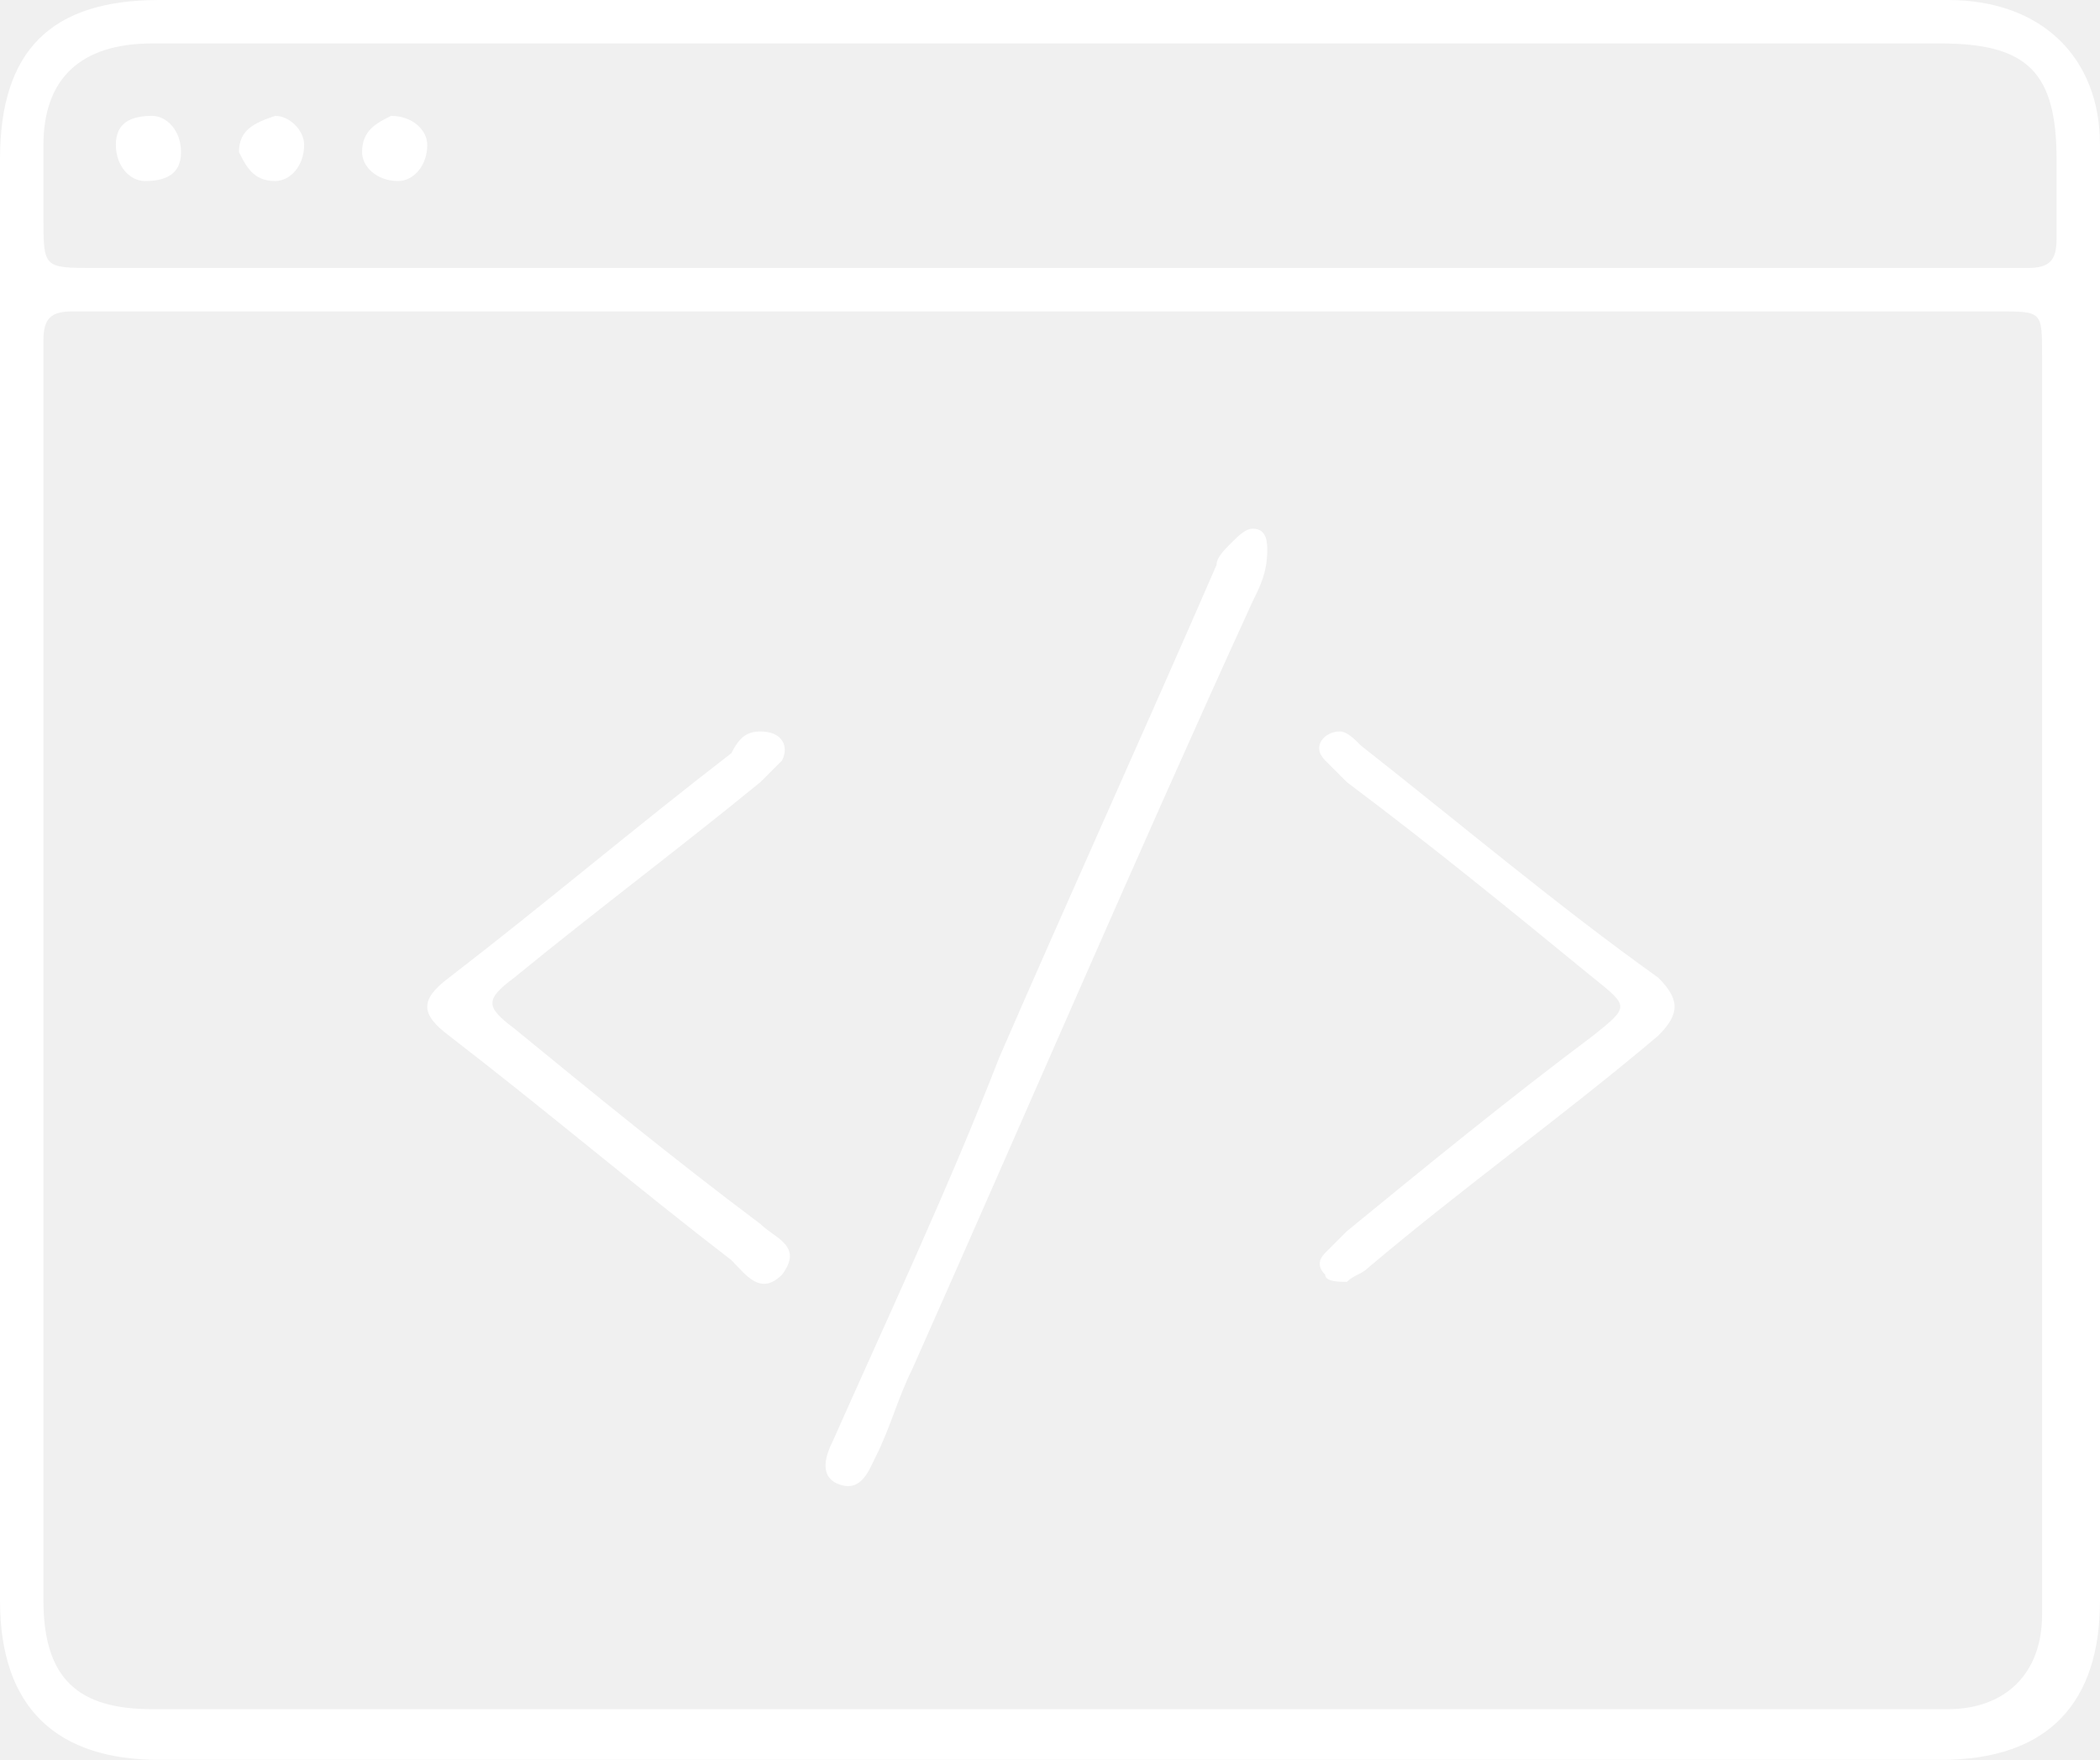
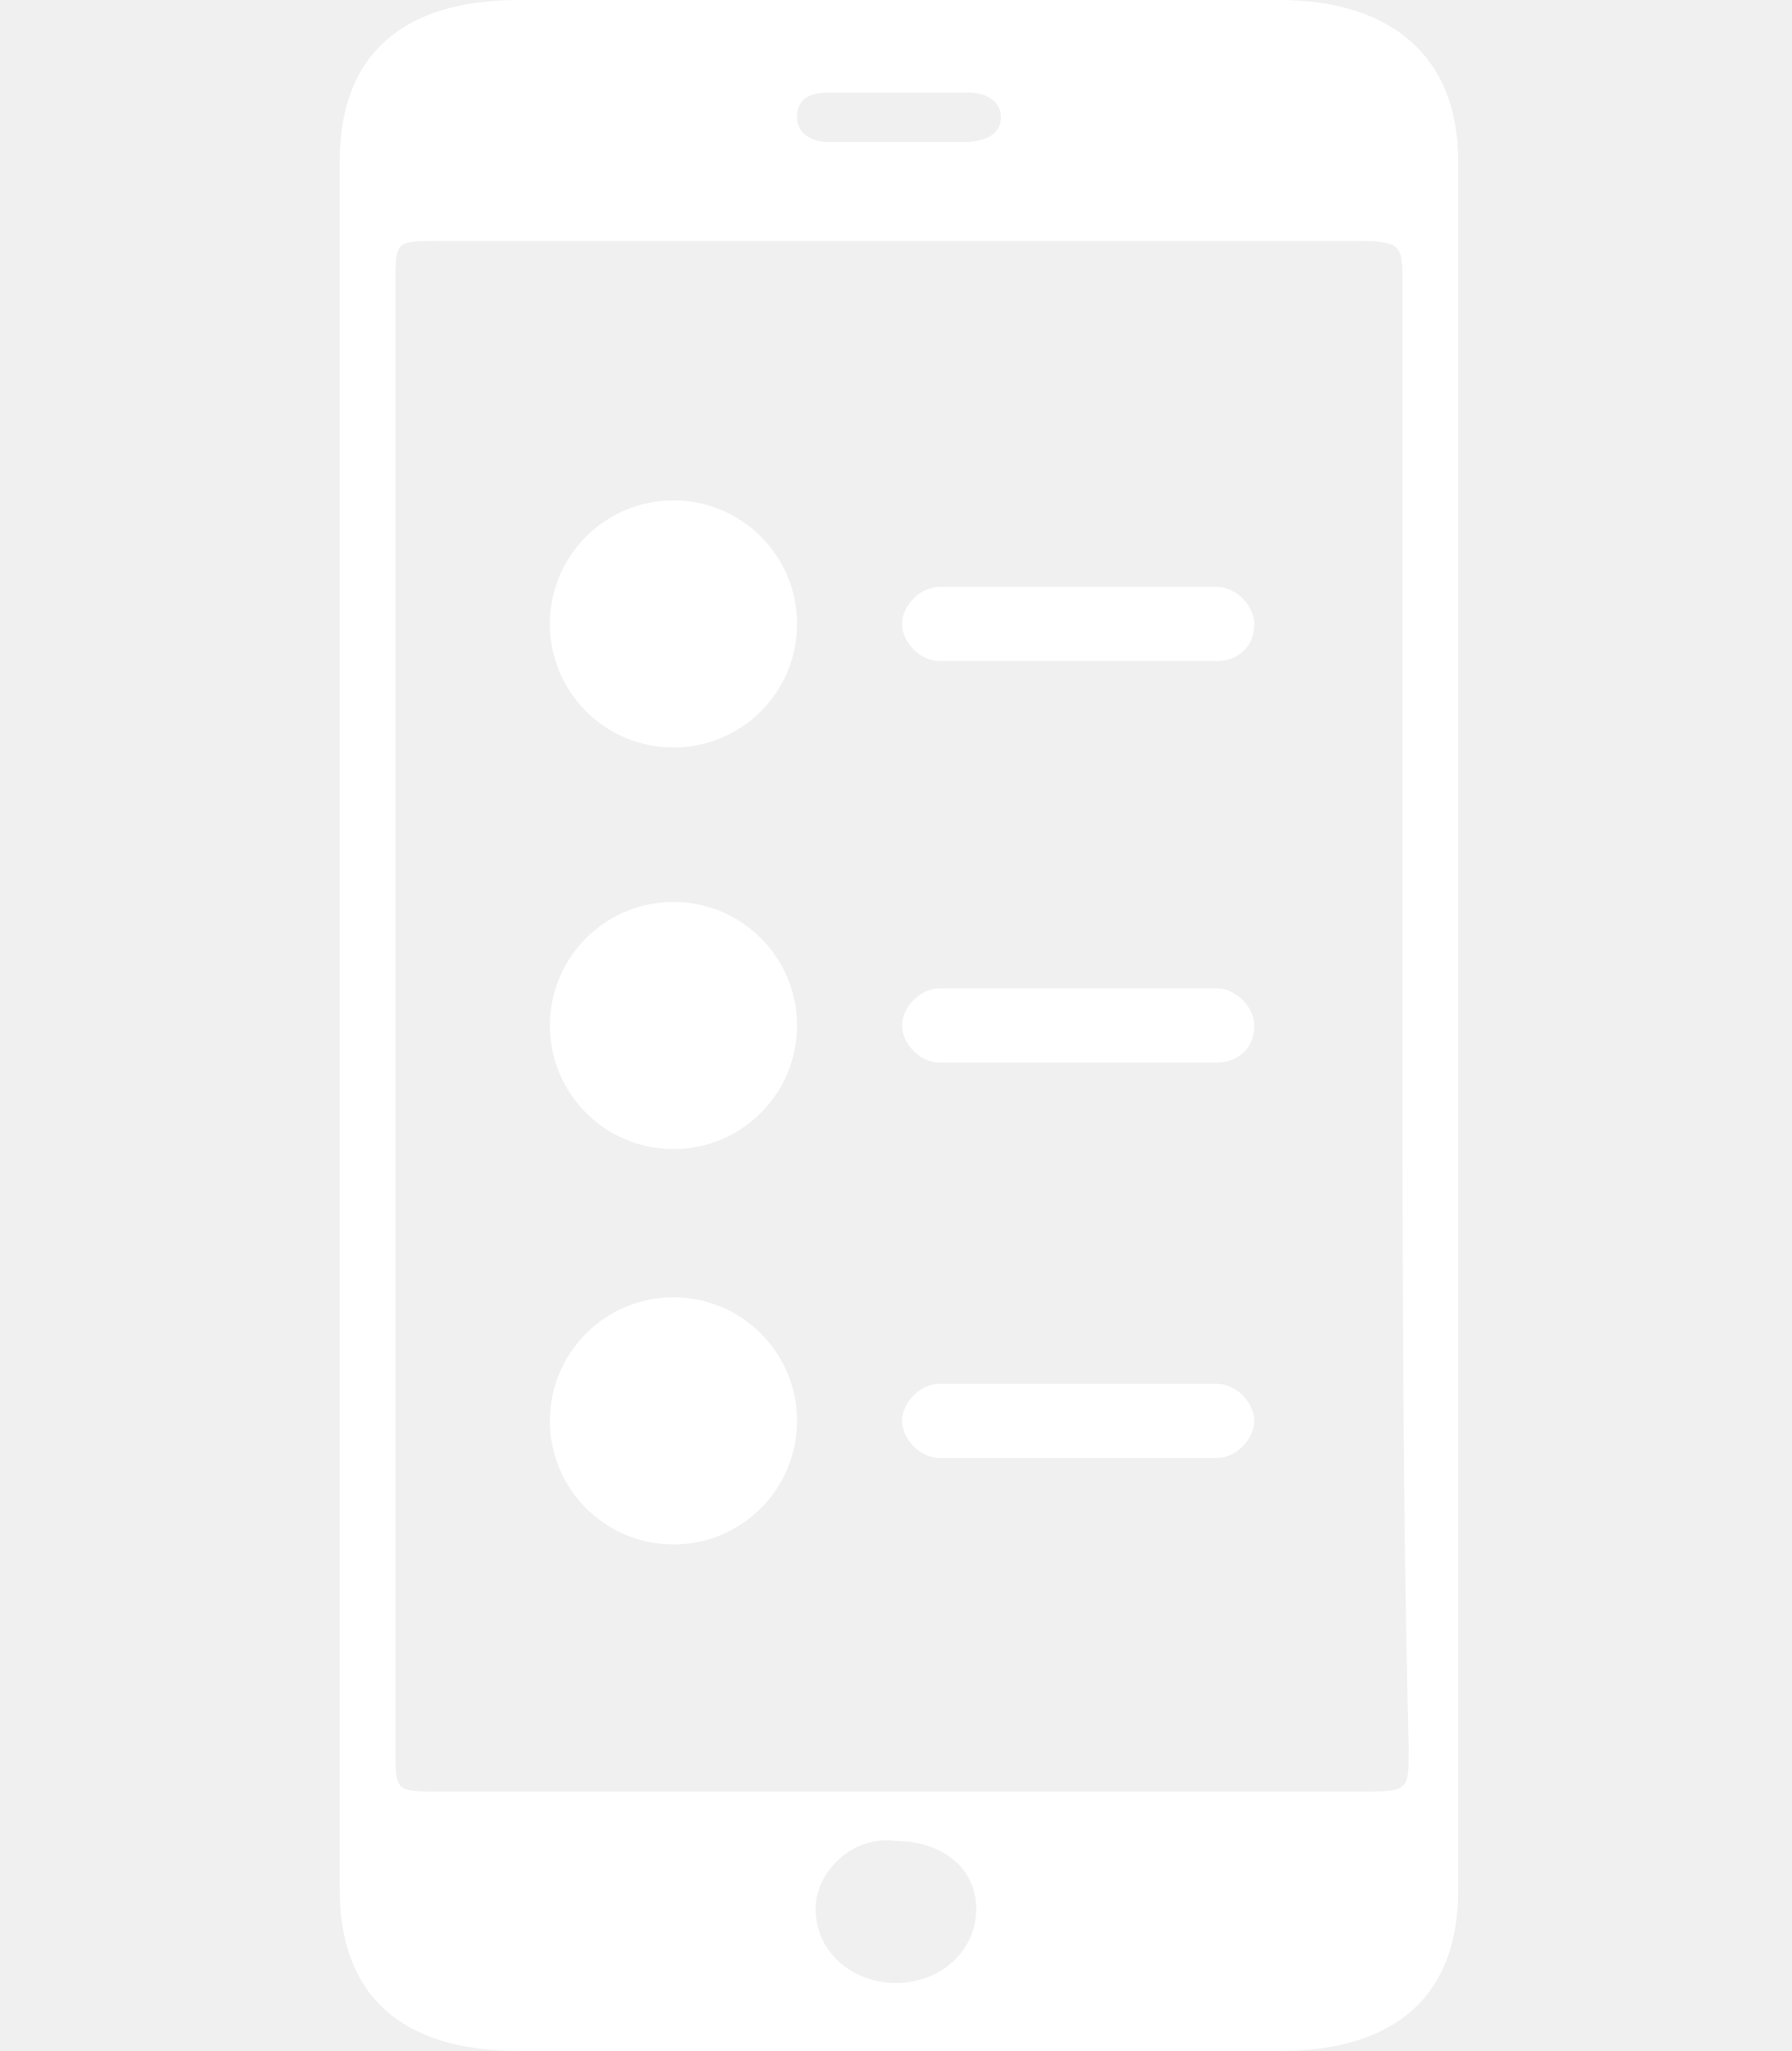
- <svg xmlns="http://www.w3.org/2000/svg" version="1.1" id="Capa_1" x="0px" y="0px" viewBox="0 0 29 24.3" style="enable-background:new 0 0 29 24.3;" xml:space="preserve">
+ <svg xmlns="http://www.w3.org/2000/svg" version="1.1" x="0px" y="0px" viewBox="-319.5 437.4 29 33.2" style="enable-background:new -319.5 437.4 29 33.2;" xml:space="preserve">
  <style type="text/css">
- 	.st0{fill-rule:evenodd;clip-rule:evenodd;fill:#FFFFFF;}
+ 	.st0{fill:#4141CE;}
+ 	.st1{fill:#FFFFFF;}
+ 	.st2{fill-rule:evenodd;clip-rule:evenodd;fill:#FFFFFF;}
+ 	.st3{display:none;}
+ 	.st4{display:inline;fill:#FFFFFF;}
+ 	.st5{display:none;fill:none;stroke:#000000;stroke-miterlimit:10;}
+ 	.st6{display:none;fill:#4141CE;}
</style>
-   <g>
-     <path class="st0" d="M14.5,24.3c-4.1,0-8.2,0-12.3,0c-1.4,0-2.2-0.7-2.2-2.2C0,15.5,0,8.8,0,2.2C0,0.7,0.7,0,2.2,0   c8.2,0,16.5,0,24.7,0c1.3,0,2.1,0.8,2.1,2c0,6.7,0,13.4,0,20.1c0,1.4-0.7,2.2-2.2,2.2C22.7,24.3,18.6,24.3,14.5,24.3z M14.5,4.3   C14.5,4.3,14.5,4.3,14.5,4.3c-3.9,0-7.7,0-11.6,0c-0.6,0-1.3,0-1.9,0c-0.3,0-0.4,0.1-0.4,0.4c0,0.3,0,0.5,0,0.8   c0,5.5,0,11.1,0,16.6c0,1.1,0.5,1.5,1.5,1.5c6.7,0,13.4,0,20.1,0c1.6,0,3.2,0,4.7,0c0.8,0,1.3-0.5,1.3-1.3c0-0.2,0-0.3,0-0.5   c0-5.6,0-11.2,0-16.9c0-0.6,0-0.6-0.6-0.6C23.4,4.3,18.9,4.3,14.5,4.3z M14.5,3.7c4,0,8,0,12,0c0.5,0,1,0,1.5,0   c0.3,0,0.4-0.1,0.4-0.4c0-0.4,0-0.7,0-1.1c0-1.2-0.4-1.6-1.6-1.6c-4.9,0-9.9,0-14.8,0c-3.3,0-6.6,0-9.9,0C1.1,0.6,0.6,1.1,0.6,2   c0,0.3,0,0.7,0,1c0,0.7,0,0.7,0.7,0.7C5.7,3.7,10.1,3.7,14.5,3.7z" />
-     <path class="st0" d="M17.5,7.6c0,0.3-0.1,0.5-0.2,0.7c-1.6,3.5-3.1,7-4.7,10.6c-0.2,0.4-0.3,0.8-0.5,1.2c-0.1,0.2-0.2,0.5-0.5,0.4   c-0.3-0.1-0.2-0.4-0.1-0.6c0.8-1.8,1.6-3.5,2.3-5.3c1-2.3,2-4.5,3-6.8c0-0.1,0.1-0.2,0.2-0.3c0.1-0.1,0.2-0.2,0.3-0.2   C17.5,7.3,17.5,7.5,17.5,7.6z" />
-     <path class="st0" d="M10.5,10.1c0.3,0,0.4,0.2,0.3,0.4c-0.1,0.1-0.2,0.2-0.3,0.3c-1.1,0.9-2.3,1.8-3.4,2.7c-0.4,0.3-0.4,0.4,0,0.7   c1.1,0.9,2.2,1.8,3.4,2.7c0.2,0.2,0.6,0.3,0.3,0.7c-0.3,0.3-0.5,0-0.7-0.2c-1.3-1-2.6-2.1-3.9-3.1c-0.4-0.3-0.4-0.5,0-0.8   c1.3-1,2.6-2.1,3.9-3.1C10.2,10.2,10.3,10.1,10.5,10.1z" />
-     <path class="st0" d="M18.5,10.1c0.1,0,0.2,0.1,0.3,0.2c1.4,1.1,2.7,2.2,4.1,3.2c0.3,0.3,0.3,0.5,0,0.8c-1.3,1.1-2.7,2.1-4,3.2   c-0.1,0.1-0.2,0.1-0.3,0.2c-0.1,0-0.3,0-0.3-0.1c-0.1-0.1-0.1-0.2,0-0.3c0.1-0.1,0.2-0.2,0.3-0.3c1.1-0.9,2.2-1.8,3.4-2.7   c0.5-0.4,0.5-0.4,0-0.8c-1.1-0.9-2.2-1.8-3.4-2.7c-0.1-0.1-0.2-0.2-0.3-0.3C18.1,10.3,18.3,10.1,18.5,10.1z" />
-     <path class="st0" d="M2.5,2.1c0,0.3-0.2,0.4-0.5,0.4C1.8,2.5,1.6,2.3,1.6,2c0-0.3,0.2-0.4,0.5-0.4C2.3,1.6,2.5,1.8,2.5,2.1z" />
-     <path class="st0" d="M3.8,1.6C4,1.6,4.2,1.8,4.2,2c0,0.3-0.2,0.5-0.4,0.5c-0.3,0-0.4-0.2-0.5-0.4C3.3,1.8,3.5,1.7,3.8,1.6z" />
-     <path class="st0" d="M5.9,2c0,0.3-0.2,0.5-0.4,0.5C5.2,2.5,5,2.3,5,2.1c0-0.3,0.2-0.4,0.4-0.5C5.7,1.6,5.9,1.8,5.9,2z" />
+   <g id="Software_Development">
+     <rect x="-283" y="408.6" class="st0" width="29" height="24.3" />
+     <g>
+       <path class="st1" d="M-268.5,432.9c-4.1,0-8.2,0-12.3,0c-1.4,0-2.2-0.7-2.2-2.2c0-6.6,0-13.3,0-19.9c0-1.5,0.7-2.2,2.2-2.2    c8.2,0,16.5,0,24.7,0c1.3,0,2.1,0.8,2.1,2c0,6.7,0,13.4,0,20.1c0,1.4-0.7,2.2-2.2,2.2C-260.3,432.9-264.4,432.9-268.5,432.9z     M-268.5,412.9L-268.5,412.9c-3.9,0-7.7,0-11.6,0c-0.6,0-1.3,0-1.9,0c-0.3,0-0.4,0.1-0.4,0.4c0,0.3,0,0.5,0,0.8    c0,5.5,0,11.1,0,16.6c0,1.1,0.5,1.5,1.5,1.5c6.7,0,13.4,0,20.1,0c1.6,0,3.2,0,4.7,0c0.8,0,1.3-0.5,1.3-1.3c0-0.2,0-0.3,0-0.5    c0-5.6,0-11.2,0-16.9c0-0.6,0-0.6-0.6-0.6C-259.6,412.9-264.1,412.9-268.5,412.9z M-268.5,412.3c4,0,8,0,12,0c0.5,0,1,0,1.5,0    c0.3,0,0.4-0.1,0.4-0.4c0-0.4,0-0.7,0-1.1c0-1.2-0.4-1.6-1.6-1.6c-4.9,0-9.9,0-14.8,0c-3.3,0-6.6,0-9.9,0c-1,0-1.5,0.5-1.5,1.4    c0,0.3,0,0.7,0,1c0,0.7,0,0.7,0.7,0.7C-277.3,412.3-272.9,412.3-268.5,412.3z" />
+       <path class="st1" d="M-265.5,416.2c0,0.3-0.1,0.5-0.2,0.7c-1.6,3.5-3.1,7-4.7,10.6c-0.2,0.4-0.3,0.8-0.5,1.2    c-0.1,0.2-0.2,0.5-0.5,0.4c-0.3-0.1-0.2-0.4-0.1-0.6c0.8-1.8,1.6-3.5,2.3-5.3c1-2.3,2-4.5,3-6.8c0-0.1,0.1-0.2,0.2-0.3    s0.2-0.2,0.3-0.2C-265.5,415.9-265.5,416.1-265.5,416.2z" />
+       <path class="st1" d="M-272.5,418.7c0.3,0,0.4,0.2,0.3,0.4c-0.1,0.1-0.2,0.2-0.3,0.3c-1.1,0.9-2.3,1.8-3.4,2.7    c-0.4,0.3-0.4,0.4,0,0.7c1.1,0.9,2.2,1.8,3.4,2.7c0.2,0.2,0.6,0.3,0.3,0.7c-0.3,0.3-0.5,0-0.7-0.2c-1.3-1-2.6-2.1-3.9-3.1    c-0.4-0.3-0.4-0.5,0-0.8c1.3-1,2.6-2.1,3.9-3.1C-272.8,418.8-272.7,418.7-272.5,418.7z" />
+       <path class="st1" d="M-264.5,418.7c0.1,0,0.2,0.1,0.3,0.2c1.4,1.1,2.7,2.2,4.1,3.2c0.3,0.3,0.3,0.5,0,0.8c-1.3,1.1-2.7,2.1-4,3.2    c-0.1,0.1-0.2,0.1-0.3,0.2c-0.1,0-0.3,0-0.3-0.1c-0.1-0.1-0.1-0.2,0-0.3c0.1-0.1,0.2-0.2,0.3-0.3c1.1-0.9,2.2-1.8,3.4-2.7    c0.5-0.4,0.5-0.4,0-0.8c-1.1-0.9-2.2-1.8-3.4-2.7c-0.1-0.1-0.2-0.2-0.3-0.3C-264.9,418.9-264.7,418.7-264.5,418.7z" />
+       <path class="st1" d="M-280.5,410.7c0,0.3-0.2,0.4-0.5,0.4c-0.2,0-0.4-0.2-0.4-0.5s0.2-0.4,0.5-0.4    C-280.7,410.2-280.5,410.4-280.5,410.7z" />
+       <path class="st1" d="M-279.2,410.2c0.2,0,0.4,0.2,0.4,0.4c0,0.3-0.2,0.5-0.4,0.5c-0.3,0-0.4-0.2-0.5-0.4    C-279.7,410.4-279.5,410.3-279.2,410.2z" />
+       <path class="st1" d="M-277.1,410.6c0,0.3-0.2,0.5-0.4,0.5c-0.3,0-0.5-0.2-0.5-0.4c0-0.3,0.2-0.4,0.4-0.5    C-277.3,410.2-277.1,410.4-277.1,410.6z" />
+     </g>
+   </g>
+   <g id="ECommerce">
+     <rect x="-247.7" y="408.6" class="st0" width="29" height="24.3" />
+     <g>
+       <path class="st2" d="M-233.2,408.6c4.2,0,8.3,0,12.5,0c1.2,0,2,0.8,2,2c0,6.8,0,13.5,0,20.3c0,1.2-0.8,2-2,2c-8.3,0-16.7,0-25.1,0    c-1.2,0-1.9-0.8-1.9-2c0-6.7,0-13.5,0-20.2c0-1.3,0.8-2.1,2.1-2.1C-241.5,408.6-237.3,408.6-233.2,408.6    C-233.2,408.6-233.2,408.6-233.2,408.6z M-233.2,432.2C-233.2,432.2-233.2,432.2-233.2,432.2c2.3,0,4.5,0,6.8,0c1.9,0,3.8,0,5.7,0    c0.9,0,1.4-0.5,1.4-1.4c0-0.2,0-0.4,0-0.6c0-5.6,0-11.1,0-16.7c0-0.6,0-0.6-0.6-0.6c-8.7,0-17.5,0-26.2,0c-0.2,0-0.4,0-0.6,0    c-0.2,0-0.3,0.1-0.3,0.3c0,0.1,0,0.3,0,0.4c0,5.7,0,11.4,0,17.1c0,1,0.5,1.5,1.5,1.5C-241.5,432.2-237.4,432.2-233.2,432.2z     M-233.2,412.3C-233.2,412.3-233.2,412.3-233.2,412.3c4.4,0,8.8,0,13.2,0c0.1,0,0.2,0,0.3,0c0.2,0,0.4-0.1,0.4-0.4    c0-0.4,0-0.7,0-1.1c0-1.2-0.4-1.6-1.6-1.6c-6,0-12,0-18,0c-2.3,0-4.5,0-6.8,0c-0.9,0-1.4,0.5-1.4,1.4c0,0.3,0,0.7,0,1    c0,0.7,0,0.7,0.7,0.7C-242,412.3-237.6,412.3-233.2,412.3z" />
+       <path class="st2" d="M-232.5,426.9c-1.2,0-2.4,0-3.6,0c-0.8,0-1.1-0.3-1.3-1c-0.7-3-1.3-5.9-2-8.9c-0.2-0.7-0.2-0.8-1-0.8    c-0.1,0-0.1,0-0.2,0c-0.2,0-0.5,0-0.4-0.3c0-0.3,0.2-0.3,0.4-0.3c0.2,0,0.5,0,0.7,0c0.5,0.1,0.8,0.3,0.9,0.8    c0.1,0.3,0.2,0.6,0.2,0.9c0.1,0.4,0.3,0.5,0.6,0.5c2.2,0,4.4,0,6.5,0c1.6,0,3.1,0,4.6,0c0.6,0,0.7,0.1,0.6,0.8    c-0.4,1.6-0.9,3.2-1.3,4.8c-0.2,0.7-0.5,1-1.2,1c-1.8,0.2-3.6,0.3-5.5,0.5c-0.7,0.1-1.4,0.1-2.2,0.2c-0.2,0-0.5-0.1-0.5,0.3    c0,0.4,0.2,0.8,0.6,0.8c0.2,0,0.3,0,0.5,0c2.3,0,4.6,0,6.9,0c0.3,0,0.6-0.1,0.6,0.3c0,0.4-0.4,0.3-0.6,0.3    C-230.1,426.9-231.3,426.9-232.5,426.9z M-232.6,418.4c-1.7,0-3.5,0-5.2,0c-0.3,0-0.5,0-0.4,0.4c0.4,1.8,0.8,3.5,1.2,5.3    c0.1,0.3,0.2,0.4,0.5,0.3c2.6-0.2,5.2-0.5,7.8-0.7c0.4,0,0.7-0.2,0.8-0.6c0.3-1.4,0.7-2.7,1.1-4.1c0.1-0.6,0.1-0.6-0.5-0.6    C-229.2,418.4-230.9,418.4-232.6,418.4z" />
+       <path class="st2" d="M-229.7,427.7c0.6,0,1.1,0.5,1.1,1.1c0,0.6-0.5,1.1-1.1,1.1c-0.6,0-1.1-0.5-1.1-1.1    C-230.8,428.2-230.3,427.7-229.7,427.7z M-230.2,428.8c0,0.2,0.1,0.4,0.4,0.4c0.3,0,0.4-0.1,0.5-0.4c0-0.3-0.1-0.5-0.4-0.5    C-230,428.4-230.1,428.5-230.2,428.8z" />
+       <path class="st2" d="M-234.5,428.8c0,0.6-0.5,1.1-1.1,1.1c-0.6,0-1.1-0.5-1.1-1.1c0-0.6,0.5-1.1,1.1-1.1    C-235,427.7-234.5,428.2-234.5,428.8z M-235.6,428.4c-0.2,0-0.4,0.2-0.4,0.4c0,0.3,0.2,0.4,0.5,0.4c0.3,0,0.4-0.2,0.4-0.4    C-235.2,428.5-235.3,428.4-235.6,428.4z" />
+       <path class="st2" d="M-241.8,410.8c0,0.3-0.2,0.5-0.5,0.4c-0.2,0-0.4-0.2-0.4-0.4c0-0.3,0.2-0.5,0.4-0.5    C-242,410.3-241.8,410.5-241.8,410.8z" />
+       <path class="st2" d="M-244,410.3c0.3,0.1,0.5,0.2,0.4,0.5c0,0.3-0.2,0.4-0.5,0.4c-0.2,0-0.4-0.2-0.4-0.4    C-244.4,410.5-244.2,410.4-244,410.3z" />
+       <path class="st2" d="M-245.2,410.8c0,0.3-0.2,0.5-0.5,0.5c-0.3,0-0.4-0.2-0.4-0.5c0-0.3,0.2-0.4,0.4-0.4    C-245.4,410.3-245.3,410.5-245.2,410.8z" />
+     </g>
+   </g>
+   <g id="Ecommerce_2">
+     <rect x="-247.7" y="381.4" class="st0" width="29" height="24.3" />
+     <g>
+       <path class="st2" d="M-233.2,381.4c4.2,0,8.3,0,12.5,0c1.2,0,2,0.8,2,2c0,6.8,0,13.5,0,20.3c0,1.2-0.8,2-2,2c-8.4,0-16.7,0-25.1,0    c-1.2,0-1.9-0.8-1.9-2c0-6.7,0-13.5,0-20.2c0-1.3,0.8-2.1,2.1-2.1C-241.5,381.4-237.3,381.4-233.2,381.4    C-233.2,381.4-233.2,381.4-233.2,381.4z M-233.2,405C-233.2,405-233.2,405-233.2,405c2.3,0,4.5,0,6.8,0c1.9,0,3.8,0,5.7,0    c0.9,0,1.4-0.5,1.4-1.4c0-0.2,0-0.4,0-0.6c0-5.6,0-11.1,0-16.7c0-0.6,0-0.6-0.6-0.6c-8.7,0-17.5,0-26.2,0c-0.2,0-0.4,0-0.6,0    c-0.2,0-0.3,0.1-0.3,0.3c0,0.1,0,0.3,0,0.4c0,5.7,0,11.4,0,17.1c0,1,0.5,1.5,1.5,1.5C-241.5,405-237.4,405-233.2,405z     M-233.2,385.1C-233.2,385.1-233.2,385.1-233.2,385.1c4.4,0,8.8,0,13.2,0c0.1,0,0.2,0,0.3,0c0.2,0,0.4-0.1,0.4-0.4    c0-0.4,0-0.7,0-1.1c0-1.2-0.4-1.6-1.6-1.6c-6,0-12,0-18,0c-2.3,0-4.5,0-6.8,0c-0.9,0-1.4,0.5-1.4,1.4c0,0.3,0,0.7,0,1    c0,0.7,0,0.7,0.7,0.7C-242,385.1-237.6,385.1-233.2,385.1z" />
+       <path class="st2" d="M-232.5,399.7c-1.2,0-2.4,0-3.6,0c-0.8,0-1.1-0.3-1.3-1c-0.7-3-1.3-5.9-1.9-8.9c-0.2-0.7-0.2-0.8-1-0.8    c-0.1,0-0.1,0-0.2,0c-0.2,0-0.5,0-0.4-0.3c0-0.3,0.2-0.3,0.4-0.3c0.2,0,0.5,0,0.7,0c0.5,0.1,0.8,0.3,0.9,0.8    c0.1,0.3,0.2,0.6,0.2,0.9c0.1,0.4,0.3,0.5,0.6,0.5c2.2,0,4.4,0,6.5,0c1.6,0,3.1,0,4.6,0c0.6,0,0.7,0.1,0.6,0.8    c-0.4,1.6-0.9,3.2-1.3,4.8c-0.2,0.7-0.5,1-1.2,1c-1.8,0.2-3.6,0.3-5.5,0.5c-0.7,0.1-1.4,0.1-2.2,0.2c-0.2,0-0.5-0.1-0.5,0.3    c0,0.4,0.2,0.8,0.6,0.8c0.2,0,0.3,0,0.5,0c2.3,0,4.6,0,6.9,0c0.3,0,0.6-0.1,0.6,0.3c0,0.4-0.4,0.3-0.6,0.3    C-230.1,399.7-231.3,399.7-232.5,399.7z" />
+       <path class="st2" d="M-229.7,400.5c0.6,0,1.1,0.5,1.1,1.1c0,0.6-0.5,1.1-1.1,1.1c-0.6,0-1.1-0.5-1.1-1.1    C-230.8,401-230.3,400.5-229.7,400.5z M-230.2,401.6c0,0.2,0.1,0.4,0.4,0.4c0.3,0,0.4-0.1,0.5-0.4c0-0.3-0.1-0.5-0.4-0.5    C-230,401.2-230.1,401.3-230.2,401.6z" />
+       <path class="st2" d="M-234.5,401.6c0,0.6-0.5,1.1-1.1,1.1c-0.6,0-1.1-0.5-1.1-1.1c0-0.6,0.5-1.1,1.1-1.1    C-235,400.5-234.5,401-234.5,401.6z M-235.6,401.2c-0.2,0-0.4,0.2-0.4,0.4c0,0.3,0.2,0.4,0.5,0.4c0.3,0,0.4-0.2,0.4-0.4    C-235.2,401.3-235.3,401.2-235.6,401.2z" />
+       <path class="st2" d="M-241.8,383.6c0,0.3-0.2,0.5-0.5,0.4c-0.2,0-0.4-0.2-0.4-0.4c0-0.3,0.2-0.5,0.4-0.5    C-242,383.2-241.8,383.3-241.8,383.6z" />
+       <path class="st2" d="M-244,383.1c0.3,0.1,0.5,0.2,0.4,0.5c0,0.3-0.2,0.4-0.5,0.4c-0.2,0-0.4-0.2-0.4-0.4    C-244.4,383.3-244.2,383.2-244,383.1z" />
+       <path class="st2" d="M-245.2,383.6c0,0.3-0.2,0.5-0.5,0.5c-0.3,0-0.4-0.2-0.4-0.5c0-0.3,0.2-0.4,0.4-0.4    C-245.4,383.2-245.3,383.3-245.2,383.6z" />
+     </g>
+   </g>
+   <g id="UI__x2F__UX">
+     <rect x="-283" y="437.4" class="st0" width="29" height="24.3" />
+     <g>
+       <path class="st1" d="M-280.4,449.5v-5.3c0-0.2,0.2-0.4,0.4-0.4s0.4,0.2,0.4,0.4v5.3c0,0.9,0.3,1.9,2,1.9c1.6,0,2-0.9,2-1.9v-5.3    c0-0.2,0.2-0.4,0.4-0.4c0.2,0,0.4,0.2,0.4,0.4v5.3c0,1.3-0.5,2.6-2.8,2.6C-279.9,452.1-280.4,450.8-280.4,449.5z" />
+       <path class="st1" d="M-272.1,451.6c0,0.2-0.2,0.4-0.4,0.4s-0.4-0.2-0.4-0.4v-7.4c0-0.2,0.2-0.4,0.4-0.4s0.4,0.2,0.4,0.4V451.6z" />
+     </g>
+     <g id="UX_border" class="st3">
+       <path class="st4" d="M-268.5,461.7c-4.1,0-8.2,0-12.3,0c-1.4,0-2.2-0.7-2.2-2.2c0-6.6,0-13.3,0-19.9c0-1.5,0.7-2.2,2.2-2.2    c8.2,0,16.5,0,24.7,0c1.3,0,2.1,0.8,2.1,2c0,6.7,0,13.4,0,20.1c0,1.4-0.7,2.2-2.2,2.2C-260.3,461.7-264.4,461.7-268.5,461.7z     M-268.5,441.7L-268.5,441.7c-3.9,0-7.7,0-11.6,0c-0.6,0-1.3,0-1.9,0c-0.3,0-0.4,0.1-0.4,0.4c0,0.3,0,0.5,0,0.8    c0,5.5,0,11.1,0,16.6c0,1.1,0.5,1.5,1.5,1.5c6.7,0,13.4,0,20.1,0c1.6,0,3.2,0,4.7,0c0.8,0,1.3-0.5,1.3-1.3c0-0.2,0-0.3,0-0.5    c0-5.6,0-11.2,0-16.9c0-0.6,0-0.6-0.6-0.6C-259.6,441.7-264.1,441.7-268.5,441.7z M-268.5,441.1c4,0,8,0,12,0c0.5,0,1,0,1.5,0    c0.3,0,0.4-0.1,0.4-0.4c0-0.4,0-0.7,0-1.1c0-1.2-0.4-1.6-1.6-1.6c-4.9,0-9.9,0-14.8,0c-3.3,0-6.6,0-9.9,0c-1,0-1.5,0.5-1.5,1.4    c0,0.3,0,0.7,0,1c0,0.7,0,0.7,0.7,0.7C-277.3,441.1-272.9,441.1-268.5,441.1z" />
+       <path class="st4" d="M-280.5,439.5c0,0.3-0.2,0.4-0.5,0.4c-0.2,0-0.4-0.2-0.4-0.5c0-0.3,0.2-0.4,0.5-0.4    C-280.7,439-280.5,439.2-280.5,439.5z" />
+       <path class="st4" d="M-279.2,439c0.2,0,0.4,0.2,0.4,0.4c0,0.3-0.2,0.5-0.4,0.5c-0.3,0-0.4-0.2-0.5-0.4    C-279.7,439.2-279.5,439.1-279.2,439z" />
+       <path class="st4" d="M-277.1,439.4c0,0.3-0.2,0.5-0.4,0.5c-0.3,0-0.5-0.2-0.5-0.4c0-0.3,0.2-0.4,0.4-0.5    C-277.3,439-277.1,439.2-277.1,439.4z" />
+     </g>
+     <g>
+       <path class="st1" d="M-281.7,441.1c-0.7,0-0.7,0-0.7-0.7c0-0.3,0-0.7,0-1c0-0.9,0.5-1.4,1.5-1.4c3.3,0,6.6,0,9.9,0    c2.2,0,4.4,0,6.6,0l0.2-0.6c-5.6,0-11.1,0-16.7,0c-1.5,0-2.2,0.7-2.2,2.2c0,6.6,0,13.3,0,19.9c0,1.5,0.8,2.2,2.2,2.2    c2.5,0,5.1,0,7.6,0l0.3-0.7c-2.6,0-5.3,0-7.9,0c-1,0-1.5-0.4-1.5-1.5c0-5.5,0-11.1,0-16.6c0-0.3,0-0.5,0-0.8s0.1-0.4,0.4-0.4    c0.6,0,1.3,0,1.9,0c3.9,0,7.7,0,11.6,0c0.9,0,1.8,0,2.7,0l0.2-0.6c-1,0-2,0-3,0C-272.9,441.1-277.3,441.1-281.7,441.1z" />
+       <path class="st1" d="M-254,439v21.1c0-0.2,0.1-0.4,0.1-0.6c0-6.7,0-13.4,0-20.1C-254,439.3-254,439.1-254,439z" />
+       <path class="st1" d="M-280.9,439c-0.3,0-0.5,0.1-0.5,0.4s0.2,0.5,0.4,0.5c0.3,0,0.5-0.1,0.5-0.4C-280.5,439.2-280.7,439-280.9,439    z" />
+       <path class="st1" d="M-279.2,439c-0.3,0.1-0.5,0.2-0.5,0.5c0.1,0.2,0.2,0.4,0.5,0.4c0.2,0,0.4-0.2,0.4-0.5    C-278.8,439.2-279,439-279.2,439z" />
+       <path class="st1" d="M-277.6,439c-0.2,0.1-0.4,0.2-0.4,0.5c0,0.2,0.2,0.4,0.5,0.4c0.2,0,0.4-0.2,0.4-0.5    C-277.1,439.2-277.3,439-277.6,439z" />
+       <path class="st1" d="M-260.8,461c1.6,0,3.2,0,4.7,0c0.8,0,1.3-0.5,1.3-1.3c0-0.2,0-0.3,0-0.5c0-5.6,0-11.2,0-16.9    c0-0.6,0-0.6-0.6-0.6c-3.3,0-6.8,0-10.4,0l-7.2,19.3C-268.9,461-264.8,461-260.8,461z M-261.6,458.2l2.2-3.3l-2.1-3.1    c0,0-0.1-0.1-0.1-0.2c0-0.2,0.2-0.4,0.4-0.4c0.2,0,0.3,0.1,0.3,0.2l1.8,2.8l1.8-2.8c0.1-0.1,0.2-0.2,0.3-0.2    c0.2,0,0.4,0.2,0.4,0.4c0,0.1,0,0.2-0.1,0.2l-2.1,3.1l2.2,3.3c0,0.1,0.1,0.1,0.1,0.2c0,0.2-0.2,0.4-0.4,0.4    c-0.1,0-0.2-0.1-0.3-0.1l-2-3.1l-2,3.1c-0.1,0.1-0.2,0.1-0.3,0.1c-0.2,0-0.4-0.2-0.4-0.4C-261.7,458.3-261.6,458.2-261.6,458.2z     M-267.3,451.2c0.2,0,0.4,0.2,0.4,0.4v4.9c0,0.9,0.3,1.7,1.8,1.7c1.5,0,1.8-0.8,1.8-1.7v-4.9c0-0.2,0.2-0.4,0.4-0.4    s0.4,0.2,0.4,0.4v4.9c0,1.2-0.5,2.4-2.6,2.4c-2.1,0-2.6-1.2-2.6-2.4v-4.9C-267.7,451.3-267.6,451.2-267.3,451.2z" />
+       <path class="st1" d="M-256.2,438c-2.7,0-5.4,0-8.2,0l-1.2,3.1c3,0,6,0,9,0c0.5,0,1,0,1.5,0c0.3,0,0.4-0.1,0.4-0.4    c0-0.4,0-0.7,0-1.1C-254.6,438.4-255,438-256.2,438z" />
+     </g>
+     <line class="st5" x1="-268.5" y1="461.7" x2="-268.5" y2="437.4" />
+   </g>
+   <g id="Web_develpment">
+     <rect x="-208" y="408.6" class="st0" width="29" height="24.3" />
+     <g>
+       <path class="st2" d="M-193.5,408.6c4.4,0,8.8,0,13.2,0c0.9,0,1.2,0.3,1.2,1.3c0,7.2,0,14.4,0,21.6c0,0,0,0.1,0,0.1    c0,1.1-0.3,1.4-1.3,1.4c-2.8,0-5.6,0-8.4,0c-6,0-12,0-17.9,0c-1,0-1.3-0.3-1.3-1.3c0-7.2,0-14.4,0-21.6c0-1,0.3-1.3,1.3-1.3    C-202.3,408.6-197.9,408.6-193.5,408.6z M-193.5,413c-4.4,0-8.8,0-13.2,0c-0.7,0-0.7,0-0.7,0.7c0,5.9,0,11.9,0,17.8    c0,0.7,0,0.8,0.8,0.8c8.7,0,17.5,0,26.2,0c0.7,0,0.7,0,0.7-0.7c0-6,0-11.9,0-17.9c0-0.6,0-0.6-0.6-0.6    C-184.7,413-189.1,413-193.5,413z M-193.5,412.6C-193.5,412.6-193.5,412.6-193.5,412.6c3.6,0,7.2,0,10.9,0c0.9,0,1.7,0,2.6,0    c0.3,0,0.4-0.1,0.4-0.4c0-0.8,0-1.6,0-2.5c0-0.4-0.2-0.5-0.5-0.5c-0.3,0-0.5,0-0.8,0c-5.8,0-11.6,0-17.4,0c-2.8,0-5.5,0-8.3,0    c-0.7,0-0.7,0-0.7,0.8c0,0.6,0,1.3,0,1.9c0,0.7,0,0.7,0.6,0.7C-202.3,412.6-197.9,412.6-193.5,412.6z" />
+       <path class="st2" d="M-193.3,422.5c0,2.4,0,4.9,0,7.3c0,0.6,0,0.7-0.6,0.7c-3.8,0-7.5,0-11.3,0c-0.5,0-0.6,0-0.6-0.6    c0-5,0-9.9,0-14.9c0-0.5,0.1-0.6,0.6-0.6c3.8,0,7.5,0,11.3,0c0.5,0,0.6,0,0.6,0.6C-193.3,417.6-193.3,420.1-193.3,422.5z" />
+       <path class="st2" d="M-186.6,414.5c1.6,0,3.1,0,4.7,0c0.5,0,0.6,0,0.6,0.6c0,2.1,0,4.1,0,6.2c0,0.5-0.1,0.5-0.5,0.5    c-3.1,0-6.3,0-9.4,0c-0.5,0-0.6-0.1-0.6-0.6c0-2.1,0-4.1,0-6.2c0-0.5,0.1-0.6,0.6-0.6C-189.7,414.5-188.2,414.5-186.6,414.5z     M-186.6,421.3C-186.6,421.3-186.6,421.3-186.6,421.3c1.5,0,2.9,0,4.4,0c0.3,0,0.5-0.1,0.5-0.5c0-1.8,0-3.6,0-5.4    c0-0.4-0.1-0.5-0.5-0.5c-2.9,0-5.8,0-8.7,0c-0.4,0-0.5,0.1-0.5,0.5c0,1.8,0,3.6,0,5.3c0,0.4,0.1,0.5,0.5,0.5    C-189.5,421.3-188,421.3-186.6,421.3z" />
+       <path class="st2" d="M-186.6,430.5c-1.6,0-3.1,0-4.7,0c-0.5,0-0.6,0-0.6-0.6c0-2,0-4.1,0-6.1c0-0.5,0-0.6,0.6-0.6    c3.1,0,6.3,0,9.4,0c0.5,0,0.6,0,0.6,0.6c0,2,0,4.1,0,6.1c0,0.6,0,0.6-0.6,0.6C-183.5,430.5-185,430.5-186.6,430.5z M-186.6,423.7    c-1.4,0-2.9,0-4.3,0c-0.4,0-0.5,0.1-0.5,0.5c0,1.8,0,3.5,0,5.3c0,0.4,0.1,0.5,0.5,0.5c2.9,0,5.8,0,8.7,0c0.3,0,0.5-0.1,0.5-0.5    c0-1.8,0-3.5,0-5.3c0-0.5,0-0.5-0.5-0.5C-183.8,423.7-185.2,423.7-186.6,423.7z" />
+       <path class="st2" d="M-203.5,411c0,0.3-0.3,0.6-0.6,0.6c-0.3,0-0.6-0.3-0.6-0.6c0-0.3,0.3-0.6,0.6-0.6    C-203.7,410.4-203.5,410.6-203.5,411z" />
+       <path class="st2" d="M-202.4,410.4c0.3,0,0.6,0.3,0.6,0.6c0,0.3-0.3,0.6-0.6,0.6c-0.3,0-0.5-0.3-0.5-0.6    C-203,410.6-202.7,410.4-202.4,410.4z" />
+       <path class="st2" d="M-205.2,411c0,0.3-0.3,0.6-0.6,0.6c-0.3,0-0.6-0.3-0.6-0.6c0-0.3,0.3-0.6,0.6-0.6    C-205.4,410.4-205.2,410.6-205.2,411z" />
+     </g>
+   </g>
+   <g id="Mobile_Dev">
+     <rect x="-319.5" y="437.4" class="st6" width="29" height="33.2" />
+     <g>
+       <path class="st1" d="M-295.9,454.1c0,4.6,0,9.3,0,13.9c0,1.7-1,2.6-2.9,2.6c-4.1,0-8.2,0-12.3,0c-1.9,0-2.9-0.9-2.9-2.6    c0-9.3,0-18.6,0-28c0-1.7,1-2.6,2.9-2.6c4.1,0,8.2,0,12.3,0c1.8,0,2.9,0.9,2.9,2.6C-295.9,444.7-295.9,449.4-295.9,454.1z     M-296.8,453.9c0-4,0-7.9,0-11.9c0-0.6,0-0.7-0.7-0.7c-5,0-9.9,0-14.9,0c-0.7,0-0.7,0-0.7,0.7c0,7.9,0,15.8,0,23.7    c0,0.7,0,0.7,0.7,0.7c5,0,9.9,0,14.9,0c0.8,0,0.8,0,0.8-0.7C-296.8,461.7-296.8,457.8-296.8,453.9z M-306.3,468.3    c0,0.7,0.6,1.2,1.3,1.2c0.7,0,1.3-0.5,1.3-1.2c0-0.7-0.6-1.1-1.3-1.1C-305.7,467.1-306.3,467.7-306.3,468.3z M-305,439.7    c0.4,0,0.7,0,1.1,0c0.3,0,0.6-0.1,0.6-0.4c0-0.3-0.3-0.4-0.5-0.4c-0.8,0-1.5,0-2.3,0c-0.3,0-0.5,0.1-0.5,0.4    c0,0.3,0.3,0.4,0.5,0.4C-305.8,439.7-305.4,439.7-305,439.7z" />
+     </g>
+     <circle class="st1" cx="-308.6" cy="447.5" r="2" />
+     <circle class="st1" cx="-308.6" cy="454" r="2" />
+     <circle class="st1" cx="-308.6" cy="460.4" r="2" />
+     <path class="st1" d="M-299.8,448.1h-4.5c-0.3,0-0.6-0.3-0.6-0.6l0,0c0-0.3,0.3-0.6,0.6-0.6h4.5c0.3,0,0.6,0.3,0.6,0.6l0,0   C-299.2,447.9-299.5,448.1-299.8,448.1z" />
+     <path class="st1" d="M-299.8,454.6h-4.5c-0.3,0-0.6-0.3-0.6-0.6l0,0c0-0.3,0.3-0.6,0.6-0.6h4.5c0.3,0,0.6,0.3,0.6,0.6l0,0   C-299.2,454.4-299.5,454.6-299.8,454.6z" />
+     <path class="st1" d="M-299.8,461h-4.5c-0.3,0-0.6-0.3-0.6-0.6l0,0c0-0.3,0.3-0.6,0.6-0.6h4.5c0.3,0,0.6,0.3,0.6,0.6l0,0   C-299.2,460.7-299.5,461-299.8,461z" />
  </g>
</svg>
